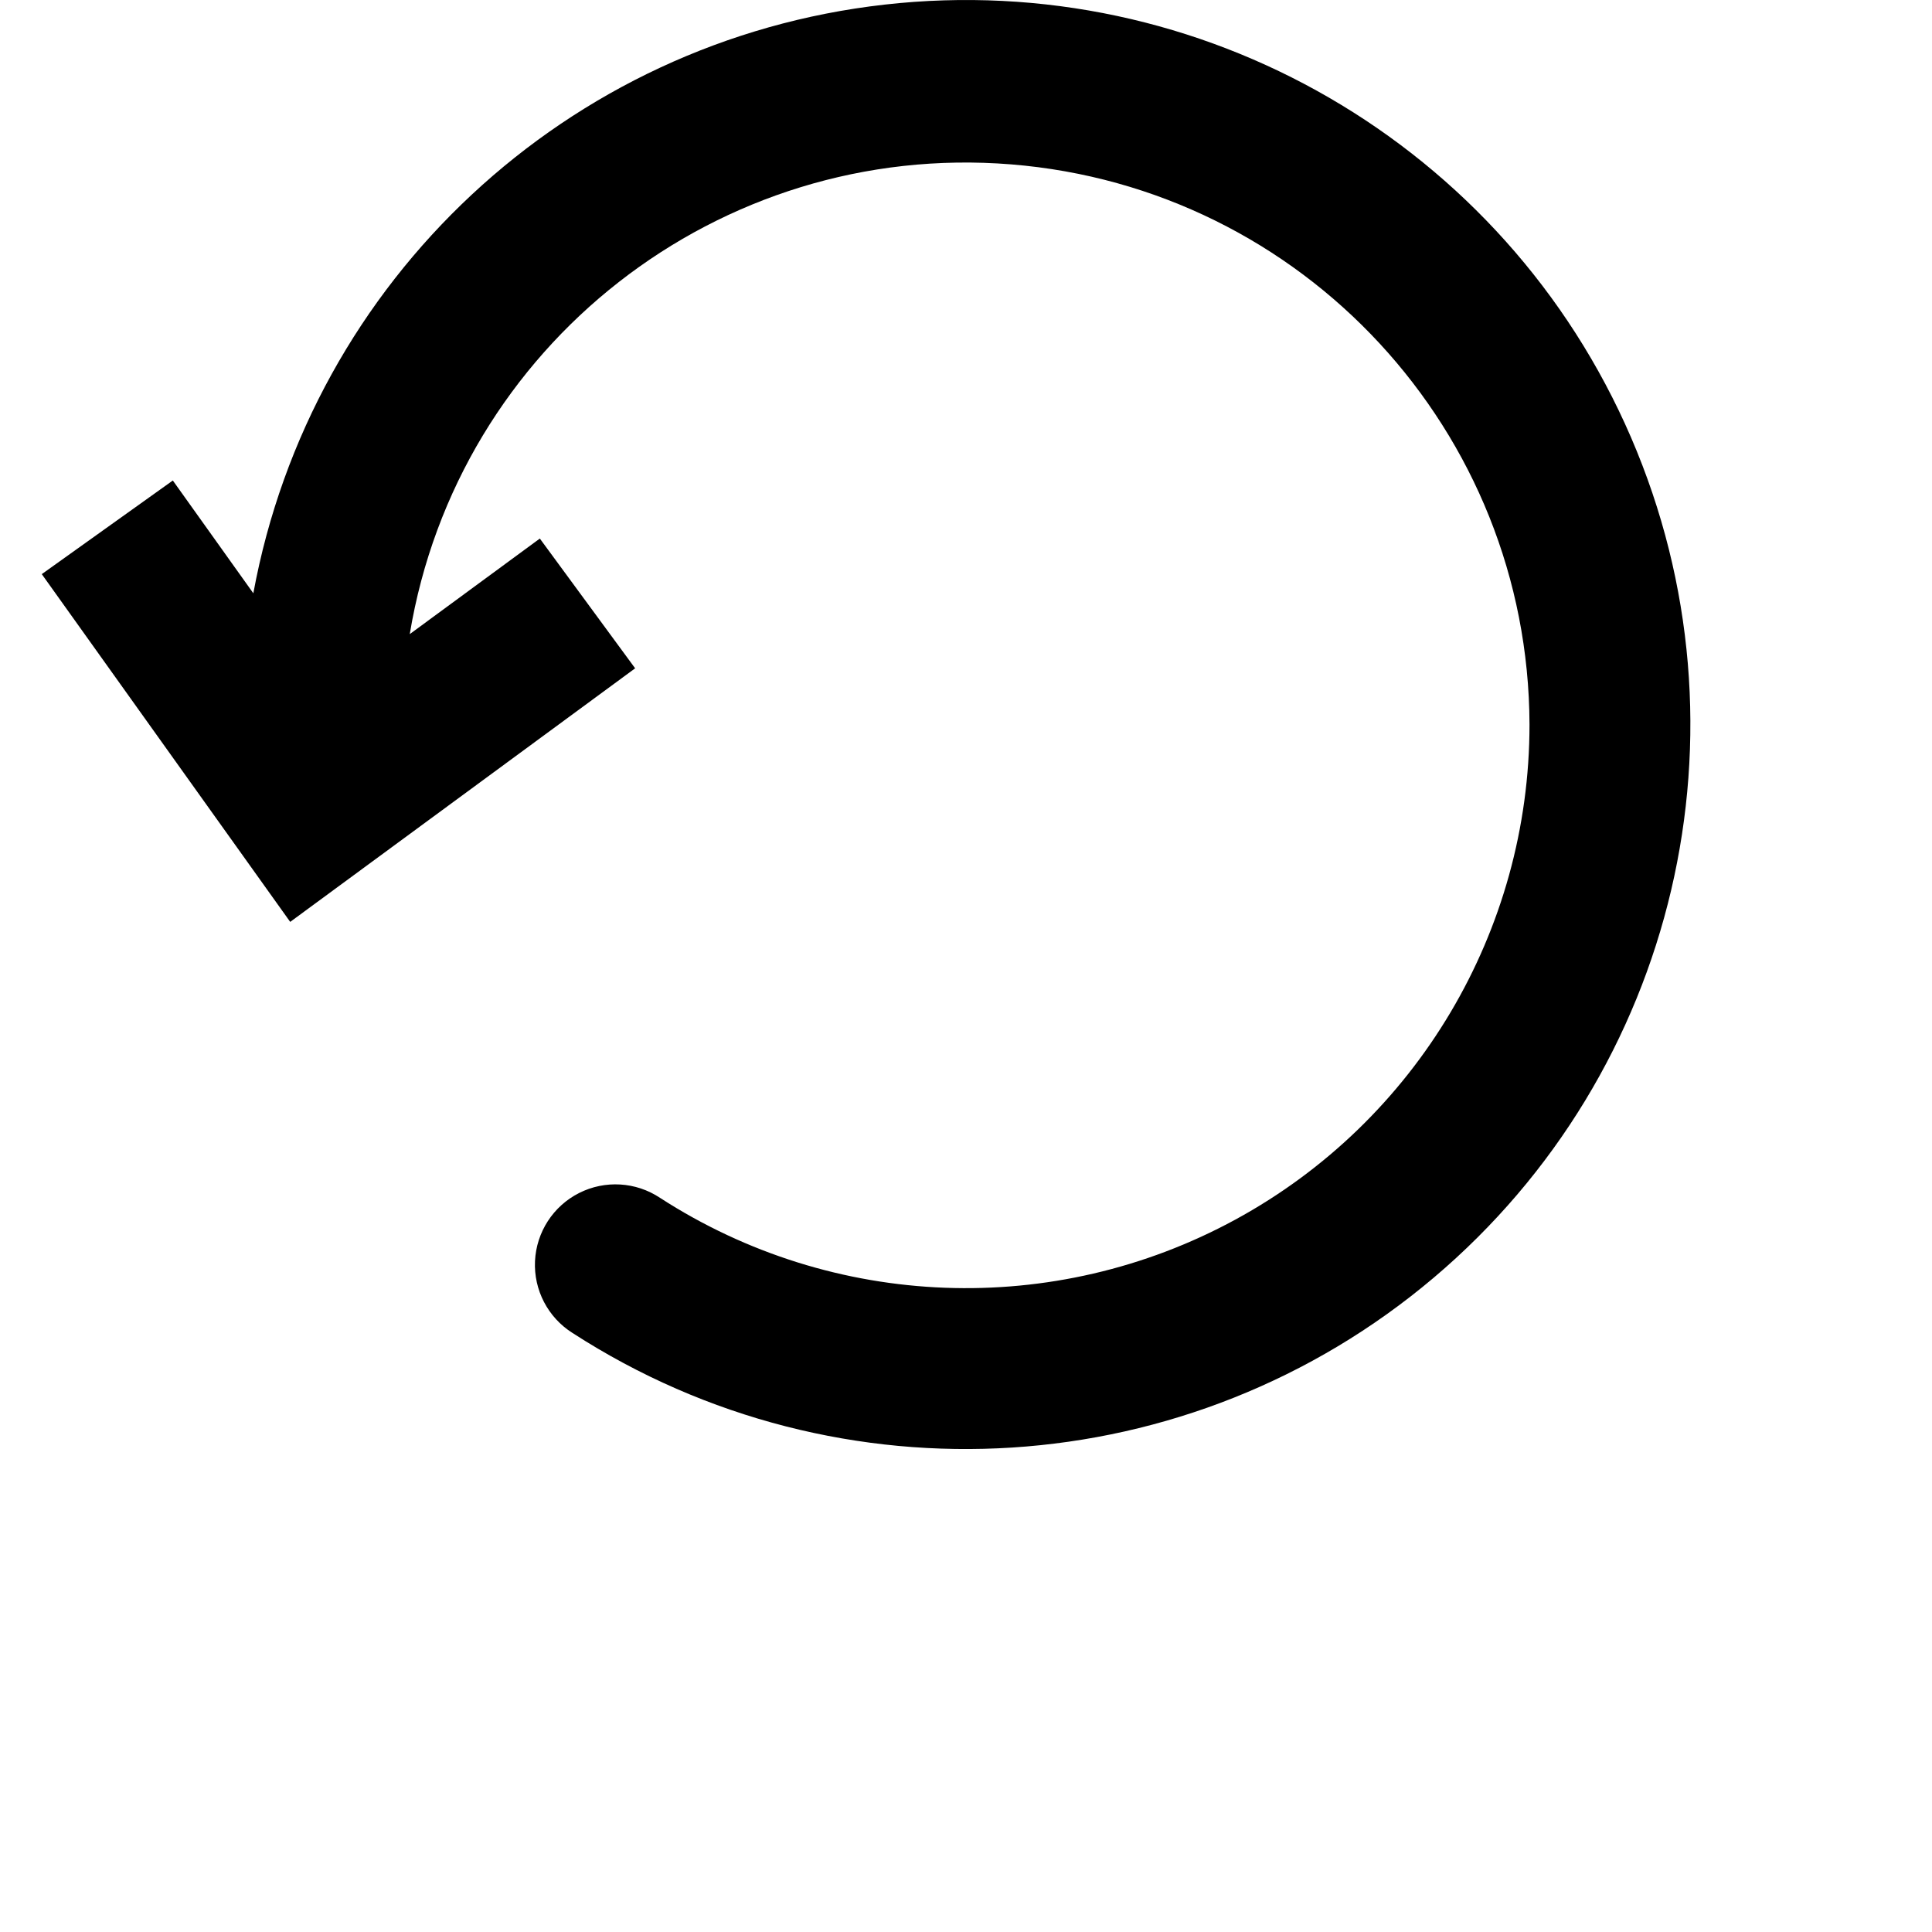
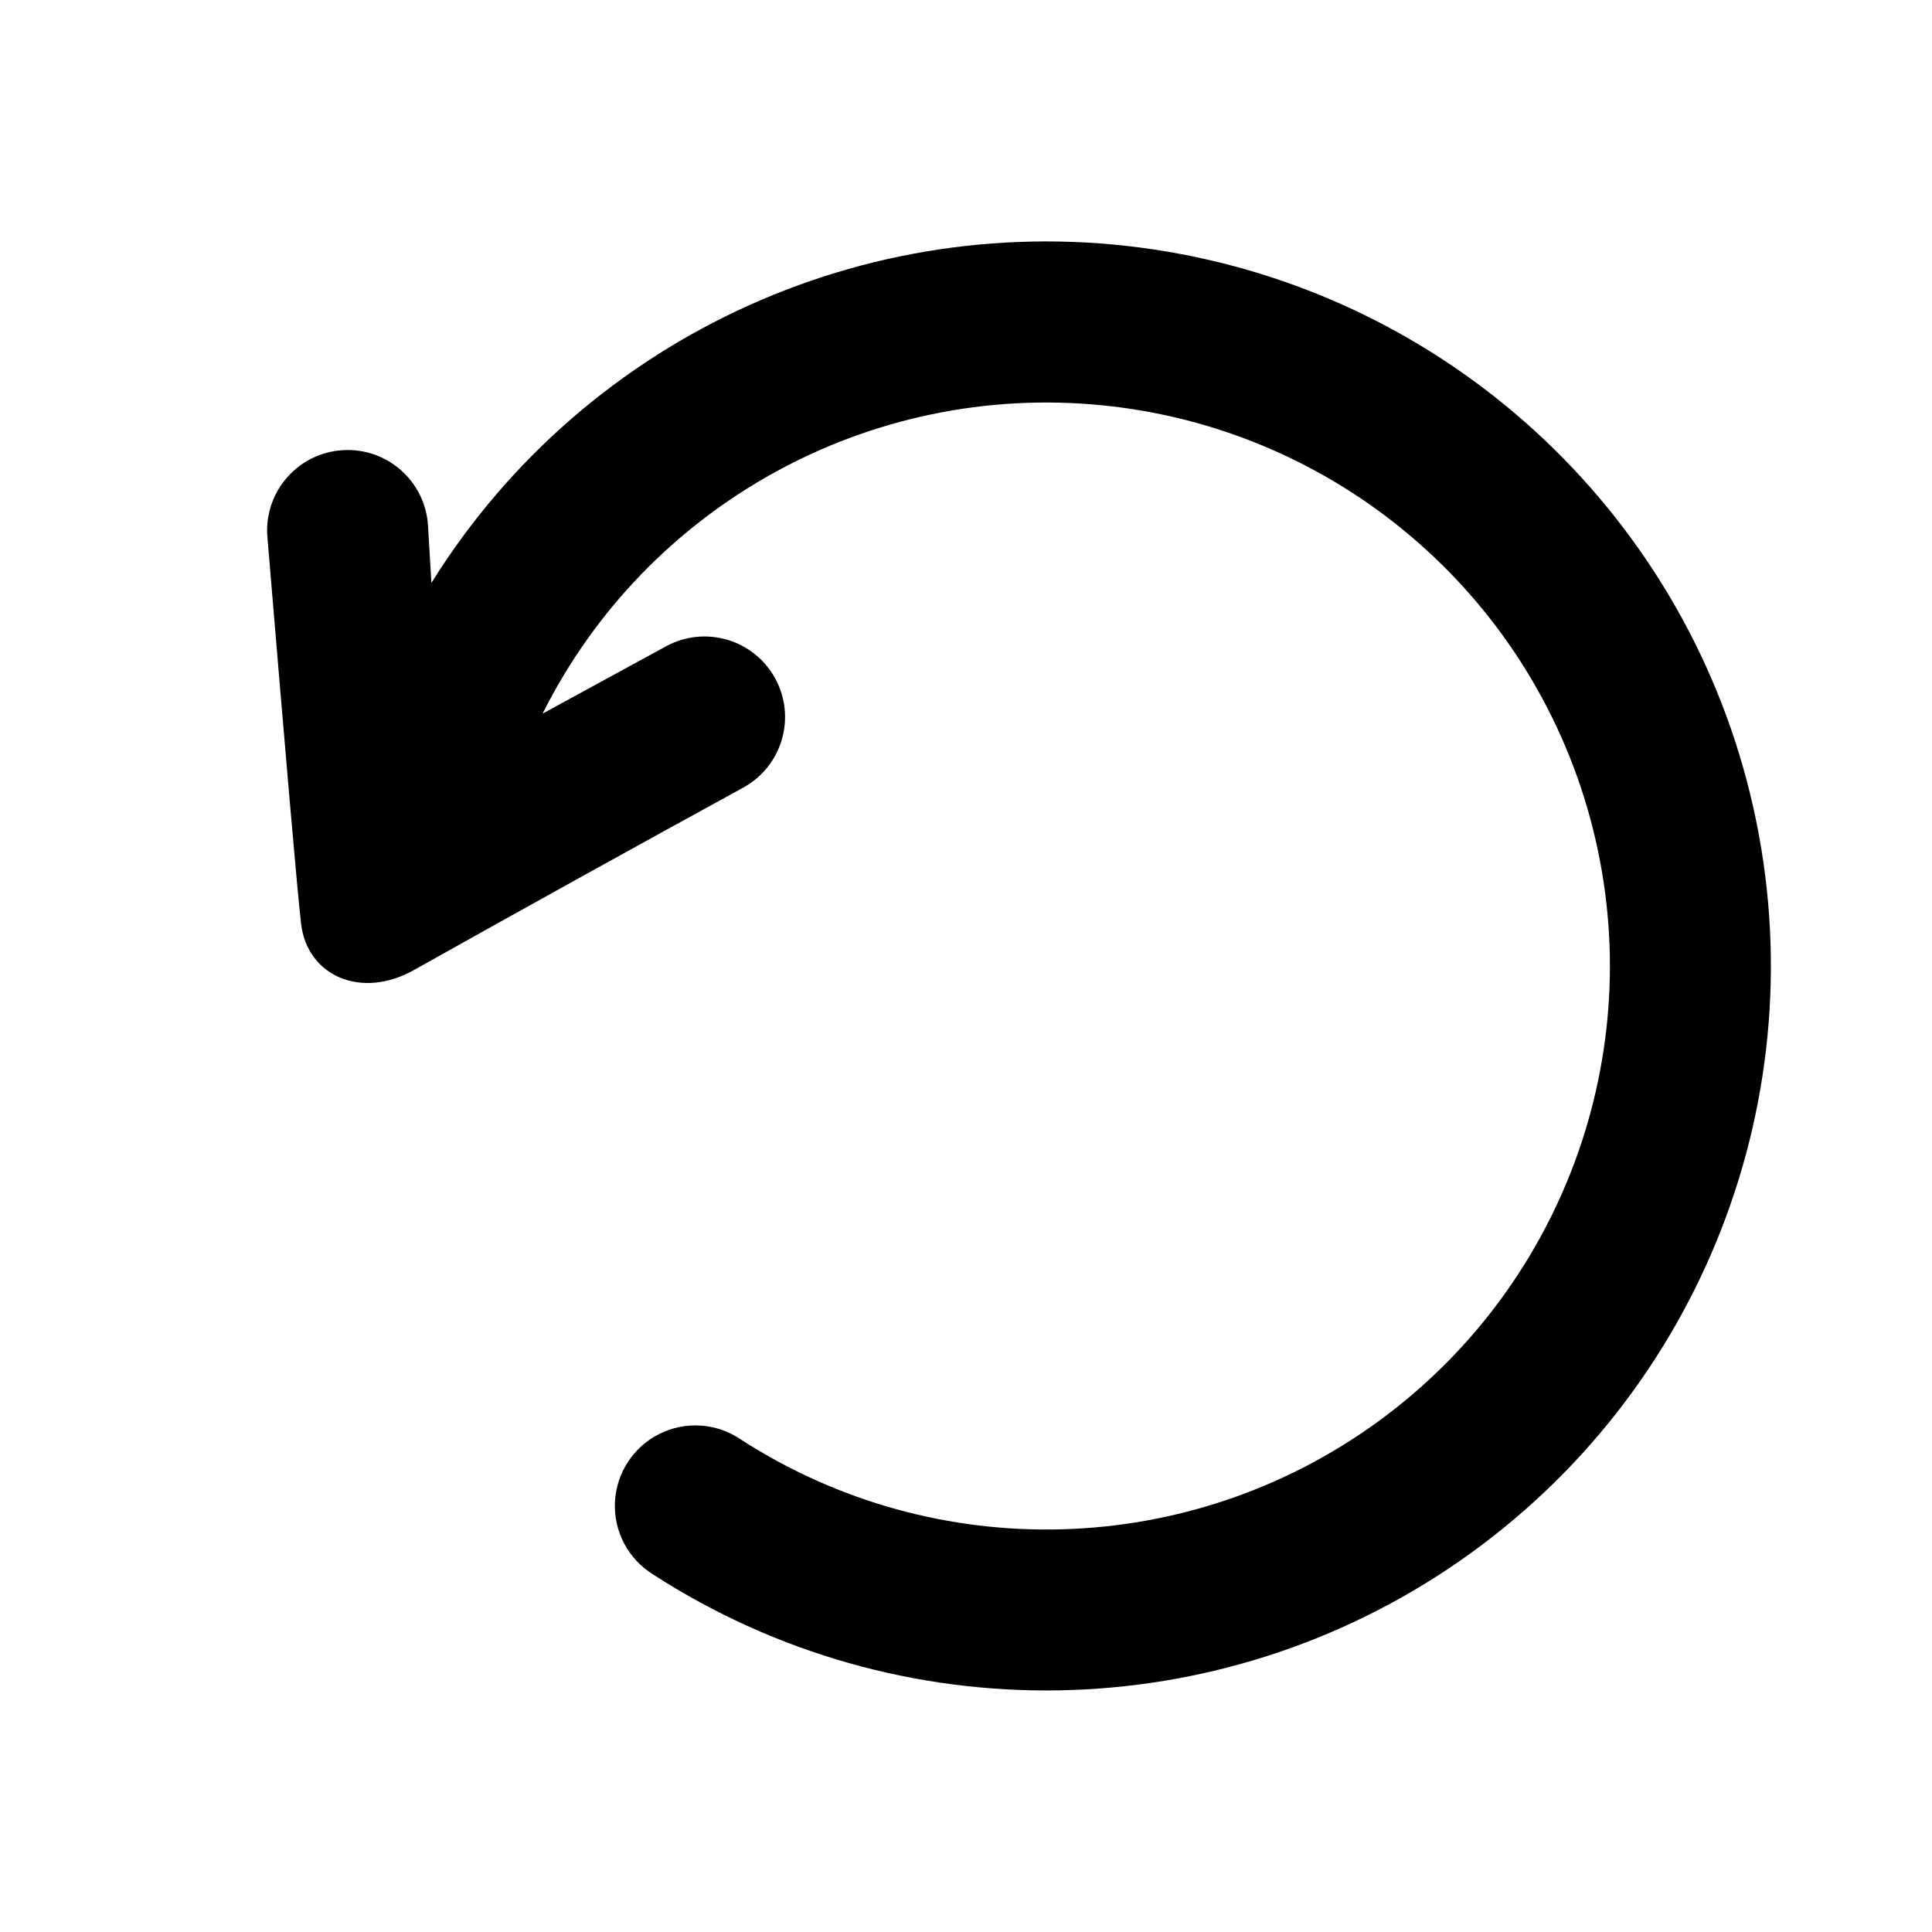
<svg xmlns="http://www.w3.org/2000/svg" viewBox="0 0 24 24">
-   <path id="a" d="M5.09 7.878A7.002 7.002 0 0 1 19 9a7 7 0 0 1-10.801 5.88 1 1 0 1 0-1.088 1.678A9 9 0 1 0 3.147 7.37l-1-1.401L.519 7.132l3.086 4.32 4.285-3.15L6.706 6.69 5.089 7.878z" />
+   <path transform="translate(3 3)" id="a" d="M3.74 5.865l1.533-.836a1 1 0 0 1 .958 1.756 485.275 485.275 0 0 0-4.08 2.26C1.49 9.424.812 9.122.74 8.472.69 8.04.552 6.432.32 3.65a1 1 0 1 1 1.997-.119l.042.71a9 9 0 1 1 2.752 12.316A1 1 0 1 1 6.2 14.88a7 7 0 1 0-2.46-9.015z" />
</svg>
